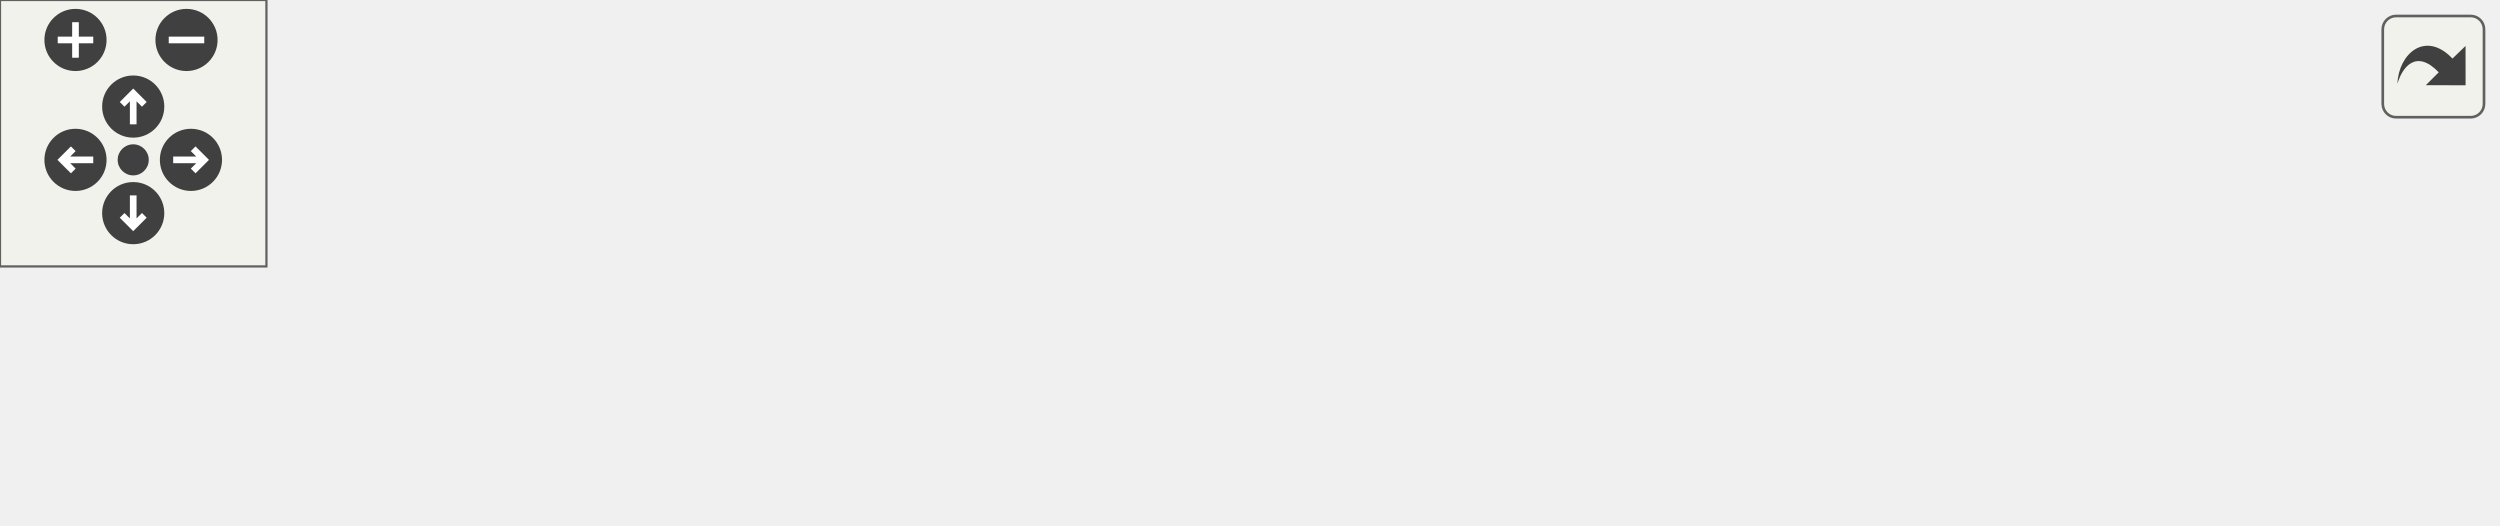
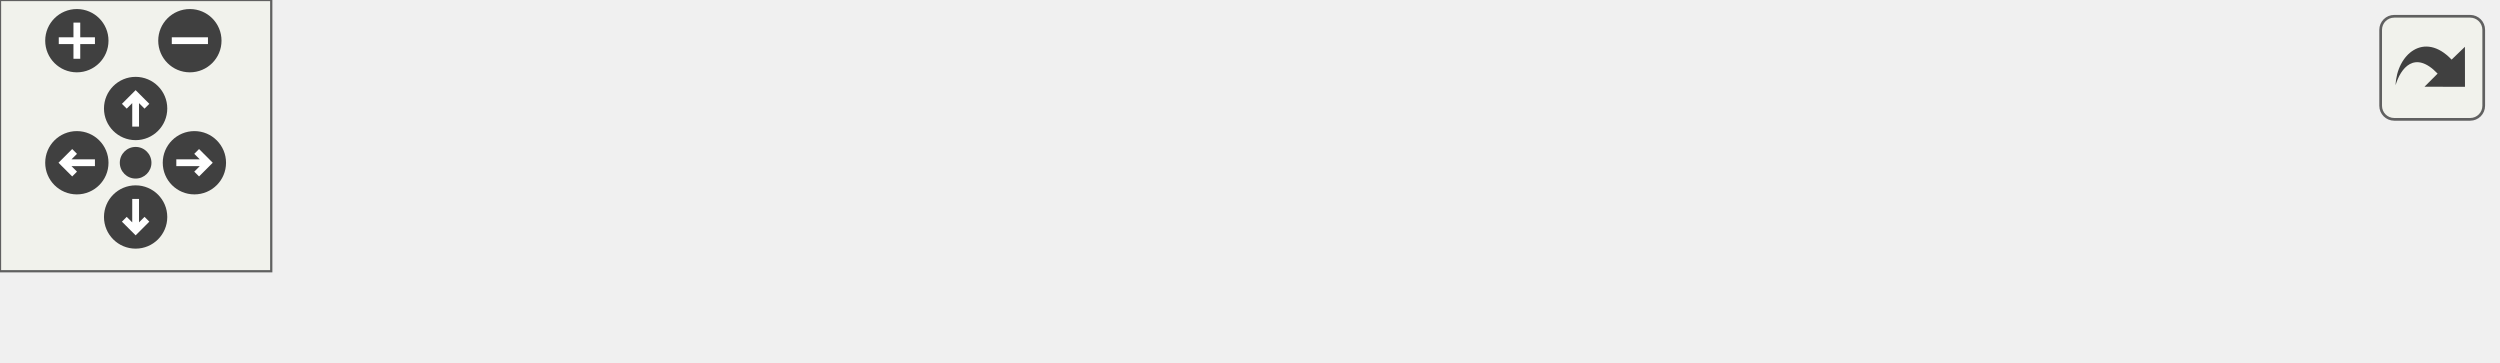
<svg xmlns="http://www.w3.org/2000/svg" xmlns:xlink="http://www.w3.org/1999/xlink" id="main" version="1.1" xml:space="preserve">
  <style type="text/css">
.edge:hover path { stroke: red; }
.edge:hover polygon { stroke: red; fill: red; }
</style>
  <defs>
    <circle id="rim" cx="0" cy="0" r="7" />
    <circle id="rim2" cx="0" cy="0" r="3.5" />
    <g id="zoomPlus">
      <use xlink:href="#rim" fill="#404040">
        <set attributeName="fill" to="#808080" begin="zoomplus.mouseover" end="zoomplus.mouseout" />
      </use>
      <path d="M-4,0h8M0,-4v8" fill="none" stroke="white" stroke-width="1.5" pointer-events="none" />
    </g>
    <g id="zoomMin">
      <use xlink:href="#rim" fill="#404040">
        <set attributeName="fill" to="#808080" begin="zoomminus.mouseover" end="zoomminus.mouseout" />
      </use>
      <path d="M-4,0h8" fill="none" stroke="white" stroke-width="1.5" pointer-events="none" />
    </g>
    <g id="dirArrow">
      <path fill="none" stroke="white" stroke-width="1.5" d="M0,-3.0v7 M-2.5,-0.5L0,-3.0L2.5,-0.5" />
    </g>
    <g id="resetDef">
      <use xlink:href="#rim2" fill="#404040">
        <set attributeName="fill" to="#808080" begin="reset.mouseover" end="reset.mouseout" />
      </use>
    </g>
  </defs>
  <svg id="graph" class="graph">
    <g id="viewport">
      <g id="node1" class="node">
        <g id="a_node1">
          <a xlink:title="Returns the AbilityCooldowns of the abilities">
-             <polygon fill="#bfbfbf" stroke="black" points="441,-19.5 441,-38.5 562,-38.5 562,-19.5 441,-19.5" />
-             <text text-anchor="middle" x="501.5" y="-26.5" font-family="Helvetica,sans-Serif" font-size="10.00">PlayerStats.GetAbilities</text>
+             <polygon fill="#bfbfbf" stroke="black" points="431,-0.5 431,-19.5 552,-19.5 552,-0.5 431,-0.5" />
+             <text text-anchor="middle" x="491.5" y="-7.5" font-family="Helvetica,sans-Serif" font-size="10.00">PlayerStats.GetAbilities</text>
          </a>
        </g>
      </g>
      <g id="node2" class="node">
        <g id="a_node2">
          <a xlink:href="class_player_controller.html#a75e94e4fd555e57e55ab4b7e54024dcf" target="_top" xlink:title="Initialize the PlayerController.">
-             <polygon fill="none" stroke="black" points="281,-19.5 281,-38.5 405,-38.5 405,-19.5 281,-19.5" />
-             <text text-anchor="middle" x="343" y="-26.5" font-family="Helvetica,sans-Serif" font-size="10.00">PlayerController.Initialize</text>
+             <polygon fill="none" stroke="black" points="271,-0.5 271,-19.5 395,-19.5 395,-0.5 271,-0.5" />
+             <text text-anchor="middle" x="333" y="-7.5" font-family="Helvetica,sans-Serif" font-size="10.00">PlayerController.Initialize</text>
          </a>
        </g>
      </g>
      <g id="edge1" class="edge">
-         <path fill="none" stroke="midnightblue" d="M430.86,-29C422.24,-29 413.48,-29 405,-29" />
-         <polygon fill="midnightblue" stroke="midnightblue" points="430.89,-32.5 440.89,-29 430.89,-25.5 430.89,-32.5" />
+         <path fill="none" stroke="midnightblue" d="M420.86,-10C412.24,-10 403.48,-10 395,-10" />
+         <polygon fill="midnightblue" stroke="midnightblue" points="420.89,-13.5 430.89,-10 420.89,-6.5 420.89,-13.5" />
      </g>
      <g id="node3" class="node">
        <g id="a_node3">
          <a xlink:href="class_model_sync.html#ab8359f73ae31a7f926c80ebcd7e9444a" target="_top" xlink:title="This starts all the initialization chain for the player.">
-             <polygon fill="none" stroke="black" points="135,-19.5 135,-38.5 245,-38.5 245,-19.5 135,-19.5" />
-             <text text-anchor="middle" x="190" y="-26.5" font-family="Helvetica,sans-Serif" font-size="10.00">ModelSync.DoEnable</text>
+             <polygon fill="none" stroke="black" points="125,-0.5 125,-19.5 235,-19.5 235,-0.5 125,-0.5" />
+             <text text-anchor="middle" x="180" y="-7.5" font-family="Helvetica,sans-Serif" font-size="10.00">ModelSync.DoEnable</text>
          </a>
        </g>
      </g>
      <g id="edge2" class="edge">
-         <path fill="none" stroke="midnightblue" d="M270.58,-29C262,-29 253.36,-29 245.09,-29" />
-         <polygon fill="midnightblue" stroke="midnightblue" points="270.58,-32.5 280.58,-29 270.58,-25.5 270.58,-32.5" />
+         <path fill="none" stroke="midnightblue" d="M260.58,-10C252,-10 243.36,-10 235.09,-10" />
+         <polygon fill="midnightblue" stroke="midnightblue" points="260.58,-13.5 270.58,-10 260.58,-6.5 260.58,-13.5" />
      </g>
      <g id="node4" class="node">
        <g id="a_node4">
          <a xlink:href="class_model_sync.html#a47be08ee3bbd2a173514e74da3dd65cb" target="_top" xlink:title=" ">
-             <polygon fill="none" stroke="black" points="5,-38.5 5,-57.5 94,-57.5 94,-38.5 5,-38.5" />
-             <text text-anchor="middle" x="49.5" y="-45.5" font-family="Helvetica,sans-Serif" font-size="10.00">ModelSync.Start</text>
+             <polygon fill="none" stroke="black" points="0,-0.5 0,-19.5 89,-19.5 89,-0.5 0,-0.5" />
+             <text text-anchor="middle" x="44.5" y="-7.5" font-family="Helvetica,sans-Serif" font-size="10.00">ModelSync.Start</text>
          </a>
        </g>
      </g>
      <g id="edge3" class="edge">
-         <path fill="none" stroke="midnightblue" d="M124.54,-37.84C114.35,-39.24 104.01,-40.66 94.43,-41.97" />
-         <polygon fill="midnightblue" stroke="midnightblue" points="125.23,-41.28 134.66,-36.45 124.28,-34.35 125.23,-41.28" />
-       </g>
-       <g id="node5" class="node">
-         <g id="a_node5">
-           <a xlink:href="class_model_sync.html#abf63af5a901636617cb742aab24c4d6f" target="_top" xlink:title=" ">
-             <polygon fill="none" stroke="black" points="0,-0.5 0,-19.5 99,-19.5 99,-0.5 0,-0.5" />
-             <text text-anchor="middle" x="49.5" y="-7.5" font-family="Helvetica,sans-Serif" font-size="10.00">ModelSync.Update</text>
-           </a>
-         </g>
-       </g>
-       <g id="edge4" class="edge">
-         <path fill="none" stroke="midnightblue" d="M124.7,-20.18C116.15,-19.01 107.51,-17.82 99.28,-16.69" />
-         <polygon fill="midnightblue" stroke="midnightblue" points="124.28,-23.65 134.66,-21.55 125.23,-16.72 124.28,-23.65" />
+         <path fill="none" stroke="midnightblue" d="M114.62,-10C105.98,-10 97.29,-10 89.12,-10" />
+         <polygon fill="midnightblue" stroke="midnightblue" points="114.7,-13.5 124.7,-10 114.7,-6.5 114.7,-13.5" />
      </g>
    </g>
  </svg>
  <g id="navigator" transform="translate(0 0)" fill="#404254">
    <rect fill="#f2f5e9" fill-opacity="0.5" stroke="#606060" stroke-width=".5" x="0" y="0" width="60" height="60" />
    <use id="zoomplus" xlink:href="#zoomPlus" x="17" y="9" />
    <use id="zoomminus" xlink:href="#zoomMin" x="42" y="9" />
    <use id="reset" xlink:href="#resetDef" x="30" y="36" />
    <g id="arrowUp" xlink:href="#dirArrow" transform="translate(30 24)">
      <use xlink:href="#rim" fill="#404040">
        <set attributeName="fill" to="#808080" begin="arrowUp.mouseover" end="arrowUp.mouseout" />
      </use>
      <path fill="none" stroke="white" stroke-width="1.5" d="M0,-3.0v7 M-2.5,-0.5L0,-3.0L2.5,-0.5" />
    </g>
    <g id="arrowRight" xlink:href="#dirArrow" transform="rotate(90) translate(36 -43)">
      <use xlink:href="#rim" fill="#404040">
        <set attributeName="fill" to="#808080" begin="arrowRight.mouseover" end="arrowRight.mouseout" />
      </use>
      <path fill="none" stroke="white" stroke-width="1.5" d="M0,-3.0v7 M-2.5,-0.5L0,-3.0L2.5,-0.5" />
    </g>
    <g id="arrowDown" xlink:href="#dirArrow" transform="rotate(180) translate(-30 -48)">
      <use xlink:href="#rim" fill="#404040">
        <set attributeName="fill" to="#808080" begin="arrowDown.mouseover" end="arrowDown.mouseout" />
      </use>
      <path fill="none" stroke="white" stroke-width="1.5" d="M0,-3.0v7 M-2.5,-0.5L0,-3.0L2.5,-0.5" />
    </g>
    <g id="arrowLeft" xlink:href="#dirArrow" transform="rotate(270) translate(-36 17)">
      <use xlink:href="#rim" fill="#404040">
        <set attributeName="fill" to="#808080" begin="arrowLeft.mouseover" end="arrowLeft.mouseout" />
      </use>
      <path fill="none" stroke="white" stroke-width="1.5" d="M0,-3.0v7 M-2.5,-0.5L0,-3.0L2.5,-0.5" />
    </g>
  </g>
  <svg viewBox="0 0 15 15" width="100%" height="30px" preserveAspectRatio="xMaxYMin meet">
    <g id="arrow_out" transform="scale(0.3 0.3)">
      <a xlink:href="class_player_stats_afcace3e680c4d2f0d8ae4a3d963b0d53_icgraph_org.svg" target="_base">
        <rect id="button" ry="5" rx="5" y="6" x="6" height="38" width="38" fill="#f2f5e9" fill-opacity="0.5" stroke="#606060" stroke-width="1.0" />
        <path id="arrow" d="M 11.5,31.437 C 11.94,20.098 22.043,11.323 32.159,21.979 L 37.069,17.246 C 37.069,17.246 37.088,32 37.088,32 L 22.16,31.978 C 22.16,31.978 26.998,27.14 26.998,27.14 C 18.529,18.264 13.292,25.23 11.5,31.437 z" style="fill:#404040;" />
      </a>
    </g>
  </svg>
</svg>
